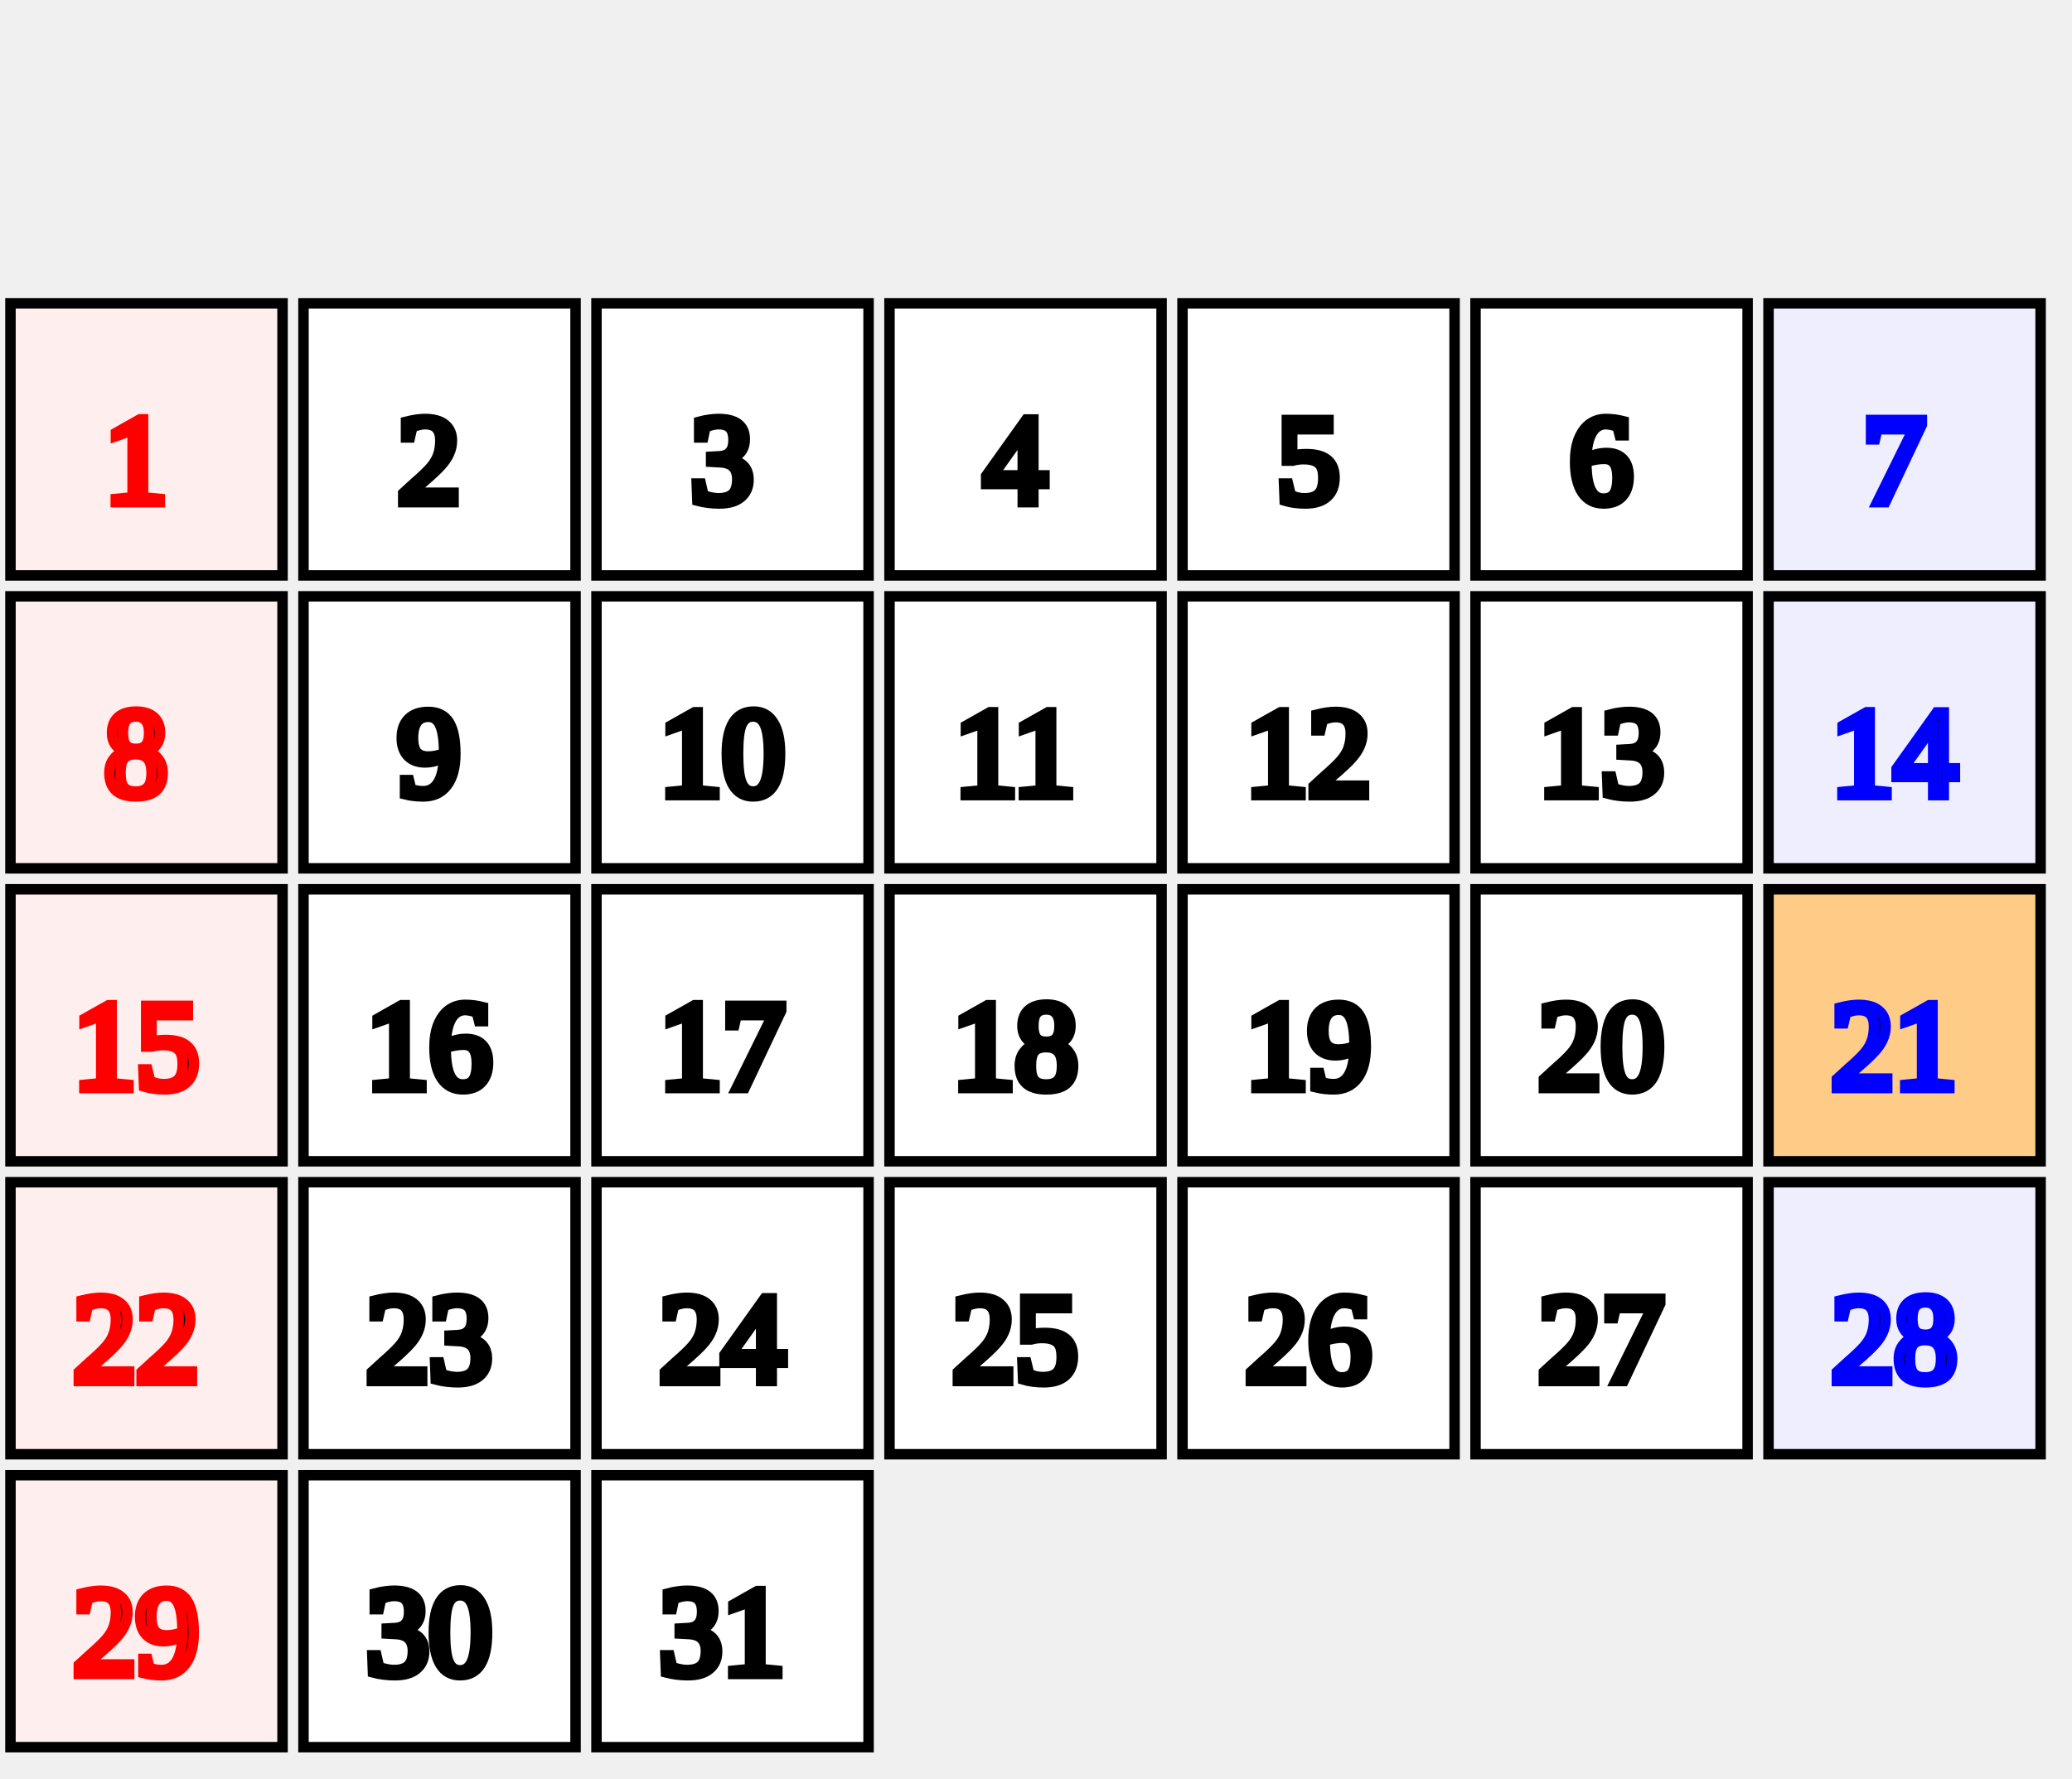
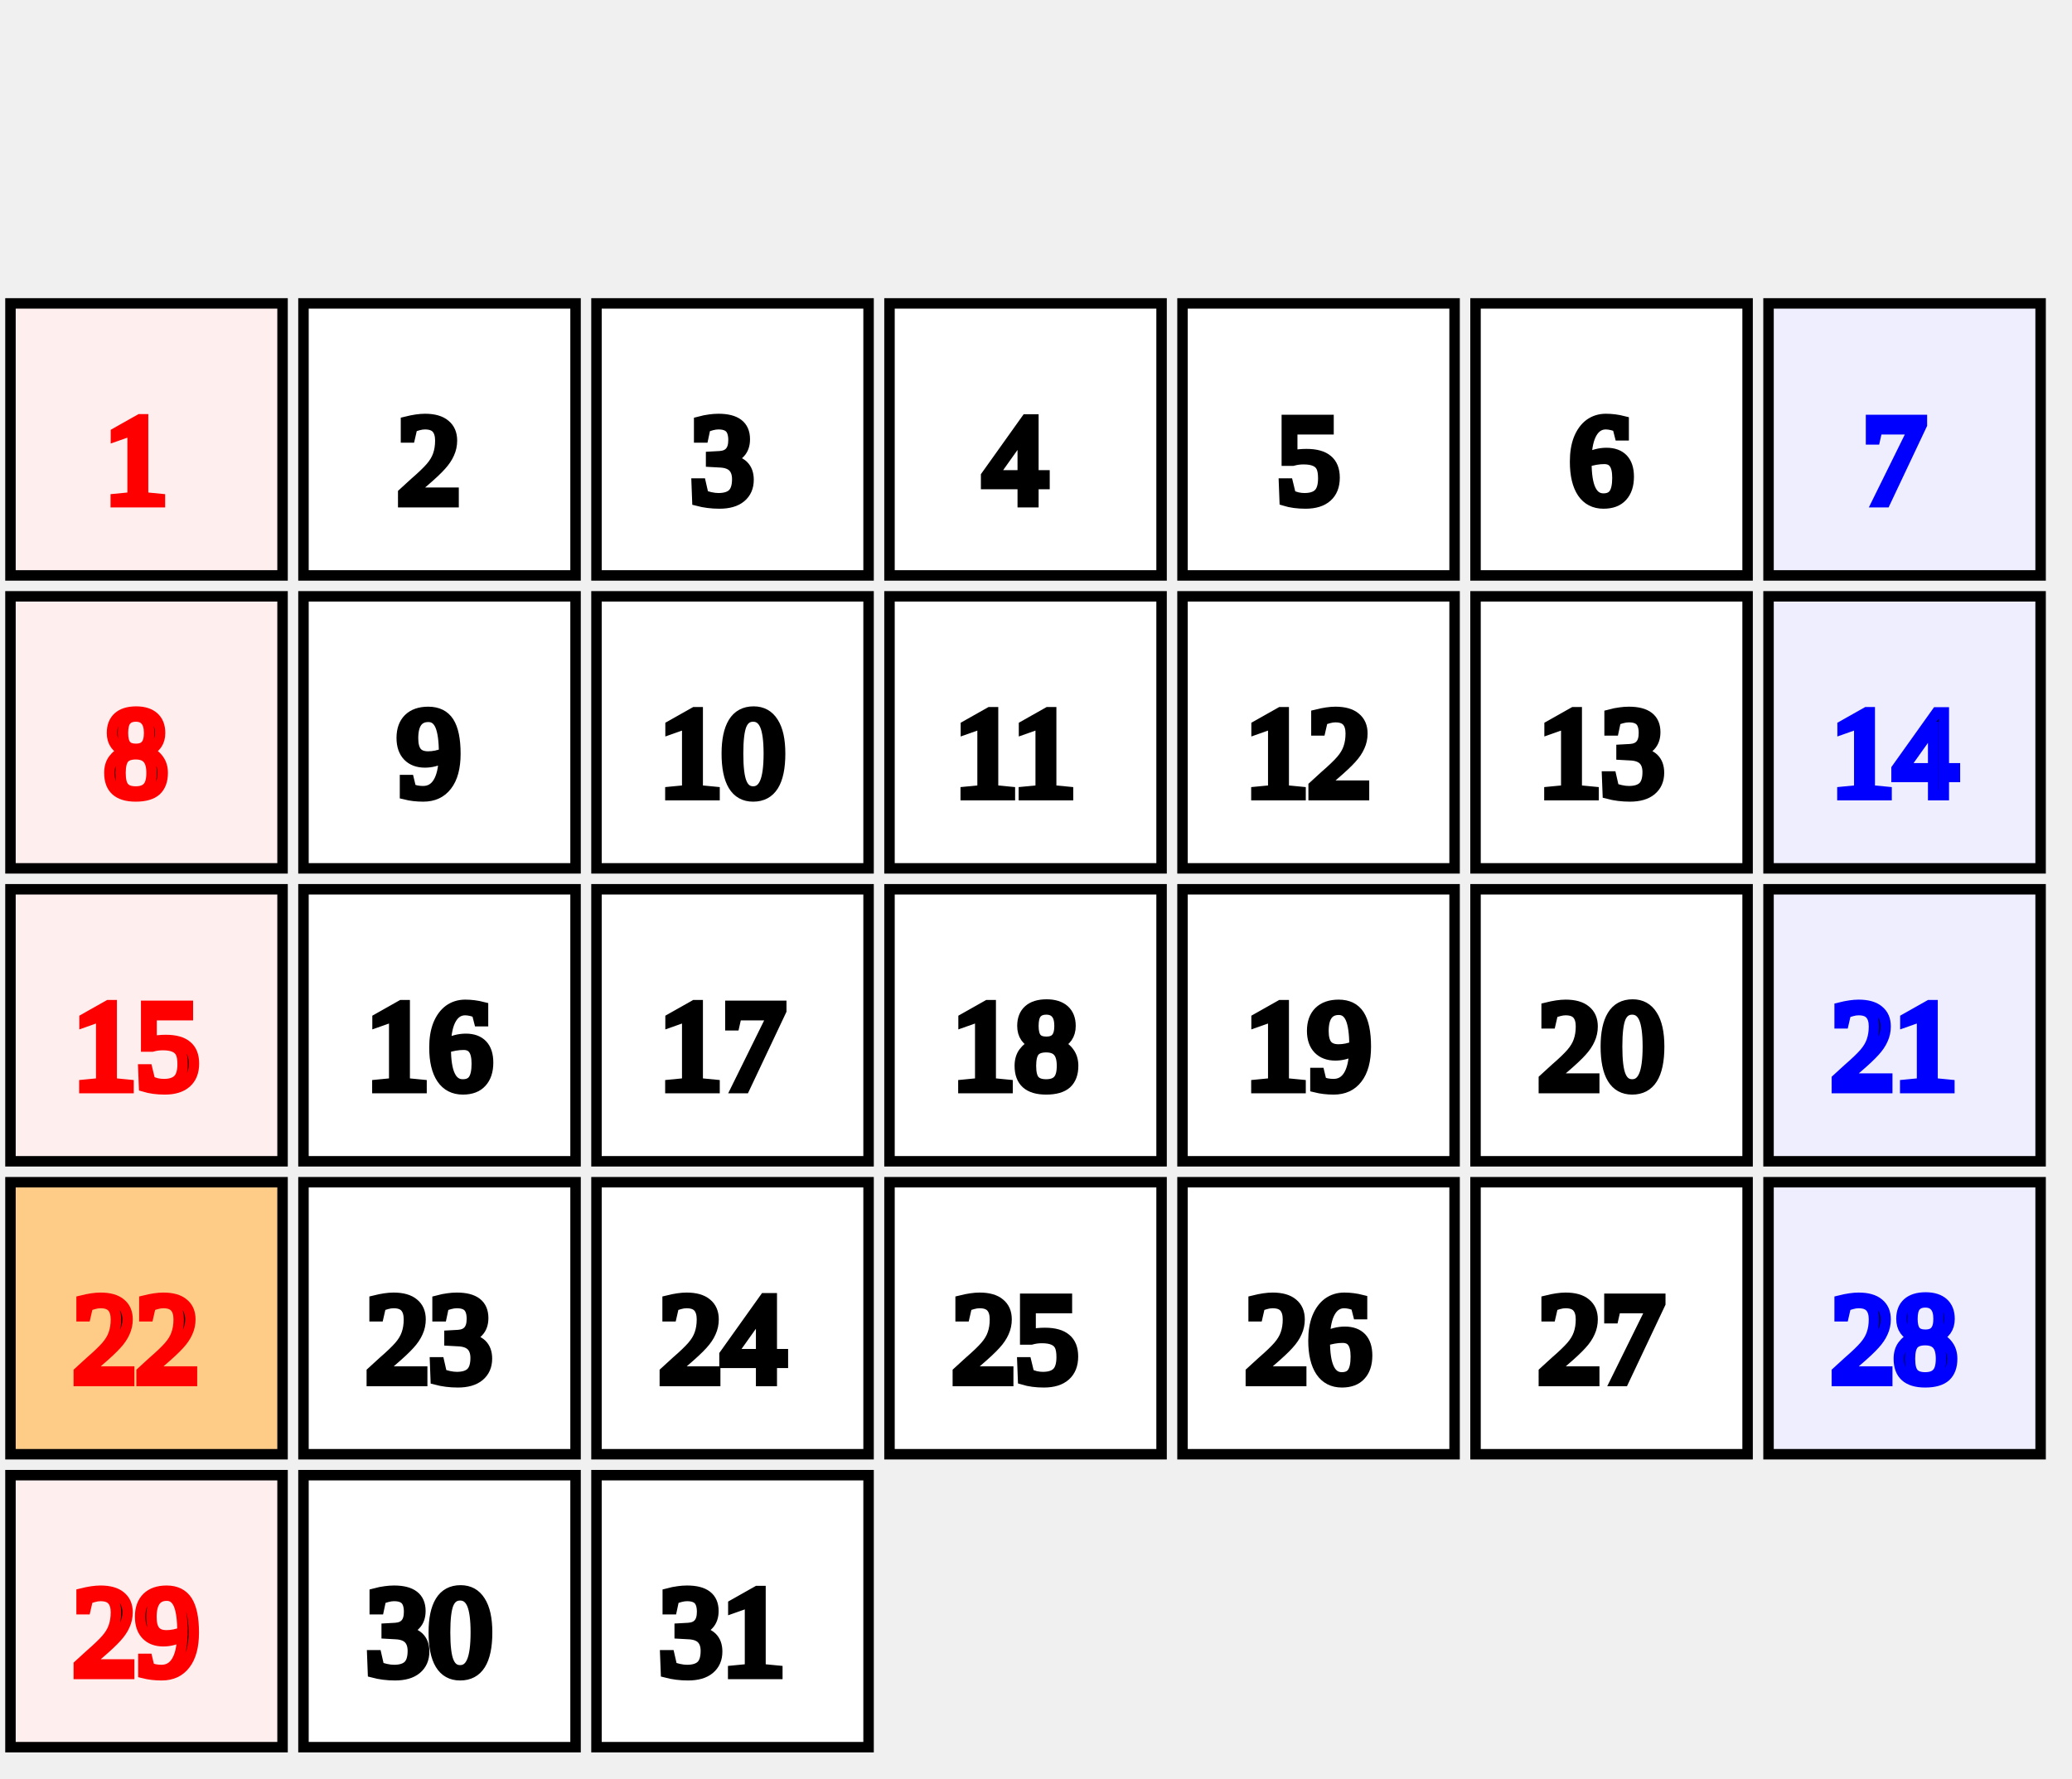
<svg xmlns="http://www.w3.org/2000/svg" id="erd-canvas" width="198px" height="170px">
  <rect x="1px" y="29px" width="26px" height="26px" stroke="#000" stroke-width="1px" fill="#fee" />
  <text x="13px" y="48px" stroke="#f00" text-anchor="middle">1</text>
  <rect x="29px" y="29px" width="26px" height="26px" stroke="#000" stroke-width="1px" fill="#fff" />
  <text x="41px" y="48px" stroke="#000" text-anchor="middle">2</text>
  <rect x="57px" y="29px" width="26px" height="26px" stroke="#000" stroke-width="1px" fill="#fff" />
  <text x="69px" y="48px" stroke="#000" text-anchor="middle">3</text>
  <rect x="85px" y="29px" width="26px" height="26px" stroke="#000" stroke-width="1px" fill="#fff" />
  <text x="97px" y="48px" stroke="#000" text-anchor="middle">4</text>
  <rect x="113px" y="29px" width="26px" height="26px" stroke="#000" stroke-width="1px" fill="#fff" />
  <text x="125px" y="48px" stroke="#000" text-anchor="middle">5</text>
  <rect x="141px" y="29px" width="26px" height="26px" stroke="#000" stroke-width="1px" fill="#fff" />
  <text x="153px" y="48px" stroke="#000" text-anchor="middle">6</text>
  <rect x="169px" y="29px" width="26px" height="26px" stroke="#000" stroke-width="1px" fill="#eef" />
  <text x="181px" y="48px" stroke="#00f" text-anchor="middle">7</text>
  <rect x="1px" y="57px" width="26px" height="26px" stroke="#000" stroke-width="1px" fill="#fee" />
  <text x="13px" y="76px" stroke="#f00" text-anchor="middle">8</text>
  <rect x="29px" y="57px" width="26px" height="26px" stroke="#000" stroke-width="1px" fill="#fff" />
  <text x="41px" y="76px" stroke="#000" text-anchor="middle">9</text>
  <rect x="57px" y="57px" width="26px" height="26px" stroke="#000" stroke-width="1px" fill="#fff" />
  <text x="69px" y="76px" stroke="#000" text-anchor="middle">10</text>
  <rect x="85px" y="57px" width="26px" height="26px" stroke="#000" stroke-width="1px" fill="#fff" />
  <text x="97px" y="76px" stroke="#000" text-anchor="middle">11</text>
  <rect x="113px" y="57px" width="26px" height="26px" stroke="#000" stroke-width="1px" fill="#fff" />
  <text x="125px" y="76px" stroke="#000" text-anchor="middle">12</text>
  <rect x="141px" y="57px" width="26px" height="26px" stroke="#000" stroke-width="1px" fill="#fff" />
  <text x="153px" y="76px" stroke="#000" text-anchor="middle">13</text>
  <rect x="169px" y="57px" width="26px" height="26px" stroke="#000" stroke-width="1px" fill="#eef" />
  <text x="181px" y="76px" stroke="#00f" text-anchor="middle">14</text>
  <rect x="1px" y="85px" width="26px" height="26px" stroke="#000" stroke-width="1px" fill="#fee" />
  <text x="13px" y="104px" stroke="#f00" text-anchor="middle">15</text>
  <rect x="29px" y="85px" width="26px" height="26px" stroke="#000" stroke-width="1px" fill="#fff" />
  <text x="41px" y="104px" stroke="#000" text-anchor="middle">16</text>
  <rect x="57px" y="85px" width="26px" height="26px" stroke="#000" stroke-width="1px" fill="#fff" />
  <text x="69px" y="104px" stroke="#000" text-anchor="middle">17</text>
  <rect x="85px" y="85px" width="26px" height="26px" stroke="#000" stroke-width="1px" fill="#fff" />
  <text x="97px" y="104px" stroke="#000" text-anchor="middle">18</text>
  <rect x="113px" y="85px" width="26px" height="26px" stroke="#000" stroke-width="1px" fill="#fff" />
  <text x="125px" y="104px" stroke="#000" text-anchor="middle">19</text>
  <rect x="141px" y="85px" width="26px" height="26px" stroke="#000" stroke-width="1px" fill="#fff" />
  <text x="153px" y="104px" stroke="#000" text-anchor="middle">20</text>
-   <rect x="169px" y="85px" width="26px" height="26px" stroke="#000" stroke-width="1px" fill="#fc8" />
+   <rect x="169px" y="85px" width="26px" height="26px" stroke="#000" stroke-width="1px" fill="#eef" />
  <text x="181px" y="104px" stroke="#00f" text-anchor="middle">21</text>
-   <rect x="1px" y="113px" width="26px" height="26px" stroke="#000" stroke-width="1px" fill="#fee" />
+   <rect x="1px" y="113px" width="26px" height="26px" stroke="#000" stroke-width="1px" fill="#fc8" />
  <text x="13px" y="132px" stroke="#f00" text-anchor="middle">22</text>
  <rect x="29px" y="113px" width="26px" height="26px" stroke="#000" stroke-width="1px" fill="#fff" />
  <text x="41px" y="132px" stroke="#000" text-anchor="middle">23</text>
  <rect x="57px" y="113px" width="26px" height="26px" stroke="#000" stroke-width="1px" fill="#fff" />
  <text x="69px" y="132px" stroke="#000" text-anchor="middle">24</text>
  <rect x="85px" y="113px" width="26px" height="26px" stroke="#000" stroke-width="1px" fill="#fff" />
  <text x="97px" y="132px" stroke="#000" text-anchor="middle">25</text>
  <rect x="113px" y="113px" width="26px" height="26px" stroke="#000" stroke-width="1px" fill="#fff" />
  <text x="125px" y="132px" stroke="#000" text-anchor="middle">26</text>
  <rect x="141px" y="113px" width="26px" height="26px" stroke="#000" stroke-width="1px" fill="#fff" />
  <text x="153px" y="132px" stroke="#000" text-anchor="middle">27</text>
  <rect x="169px" y="113px" width="26px" height="26px" stroke="#000" stroke-width="1px" fill="#eef" />
  <text x="181px" y="132px" stroke="#00f" text-anchor="middle">28</text>
  <rect x="1px" y="141px" width="26px" height="26px" stroke="#000" stroke-width="1px" fill="#fee" />
  <text x="13px" y="160px" stroke="#f00" text-anchor="middle">29</text>
  <rect x="29px" y="141px" width="26px" height="26px" stroke="#000" stroke-width="1px" fill="#fff" />
  <text x="41px" y="160px" stroke="#000" text-anchor="middle">30</text>
  <rect x="57px" y="141px" width="26px" height="26px" stroke="#000" stroke-width="1px" fill="#fff" />
  <text x="69px" y="160px" stroke="#000" text-anchor="middle">31</text>
</svg>
